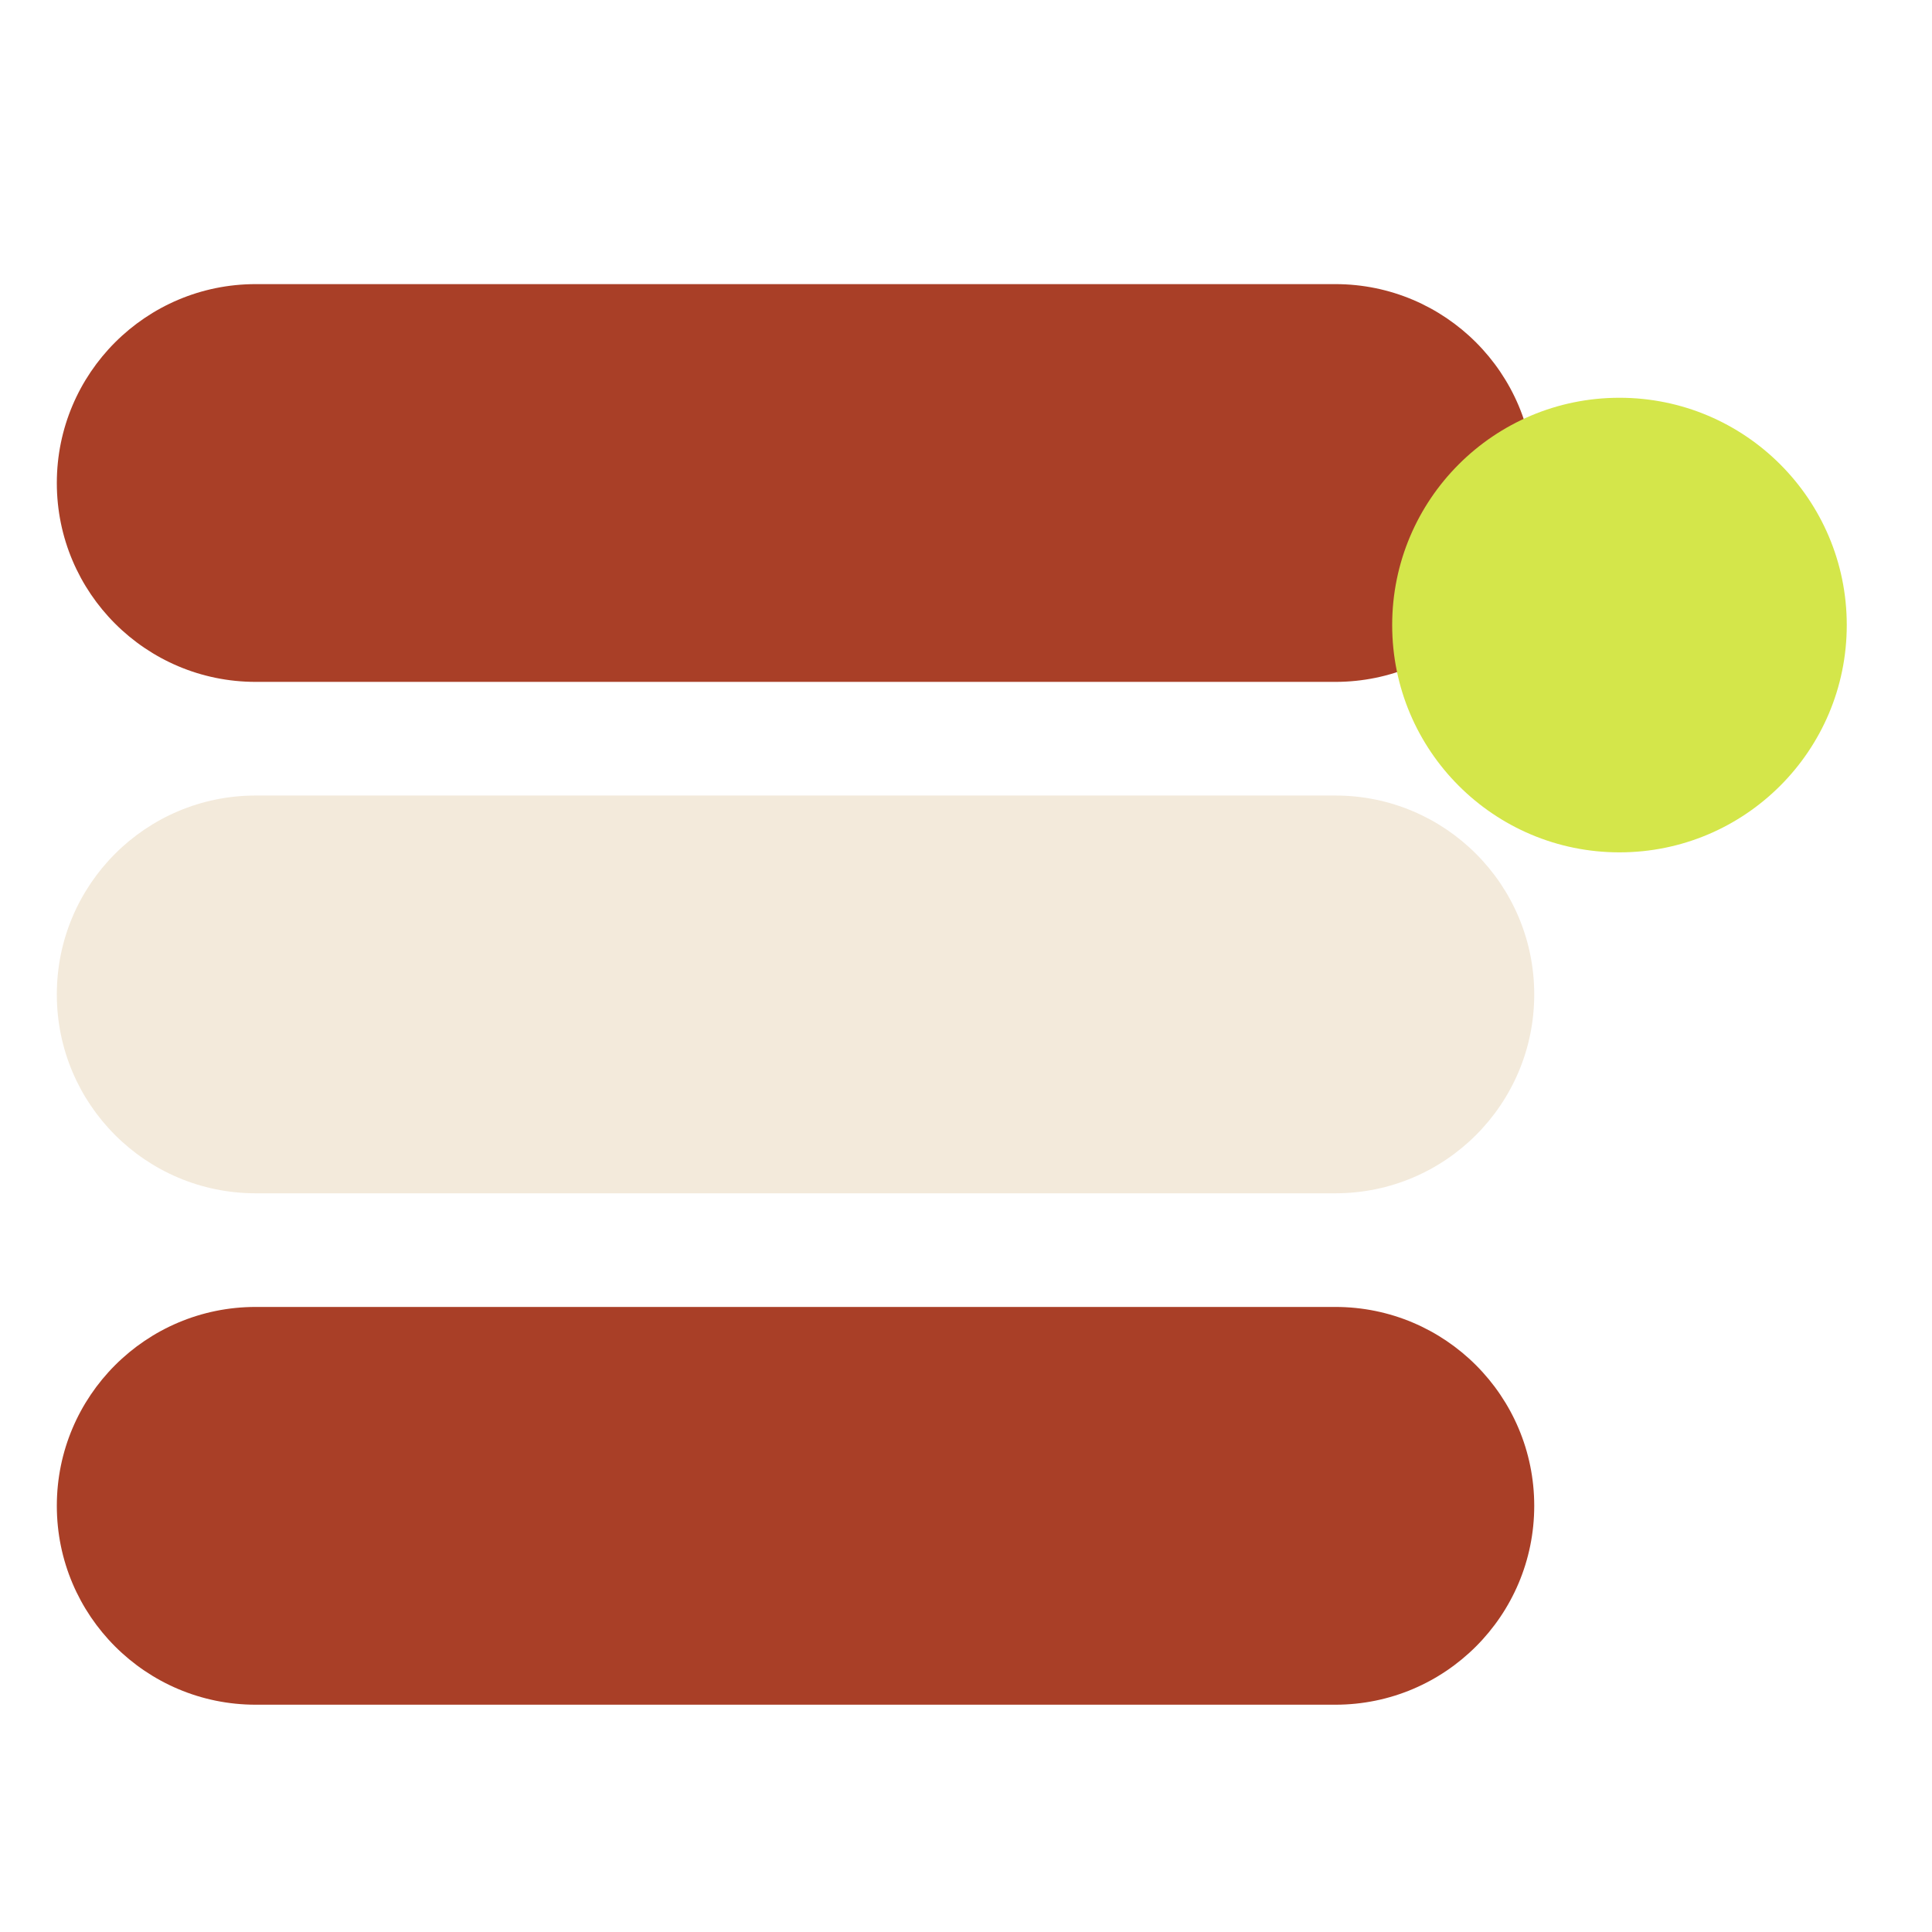
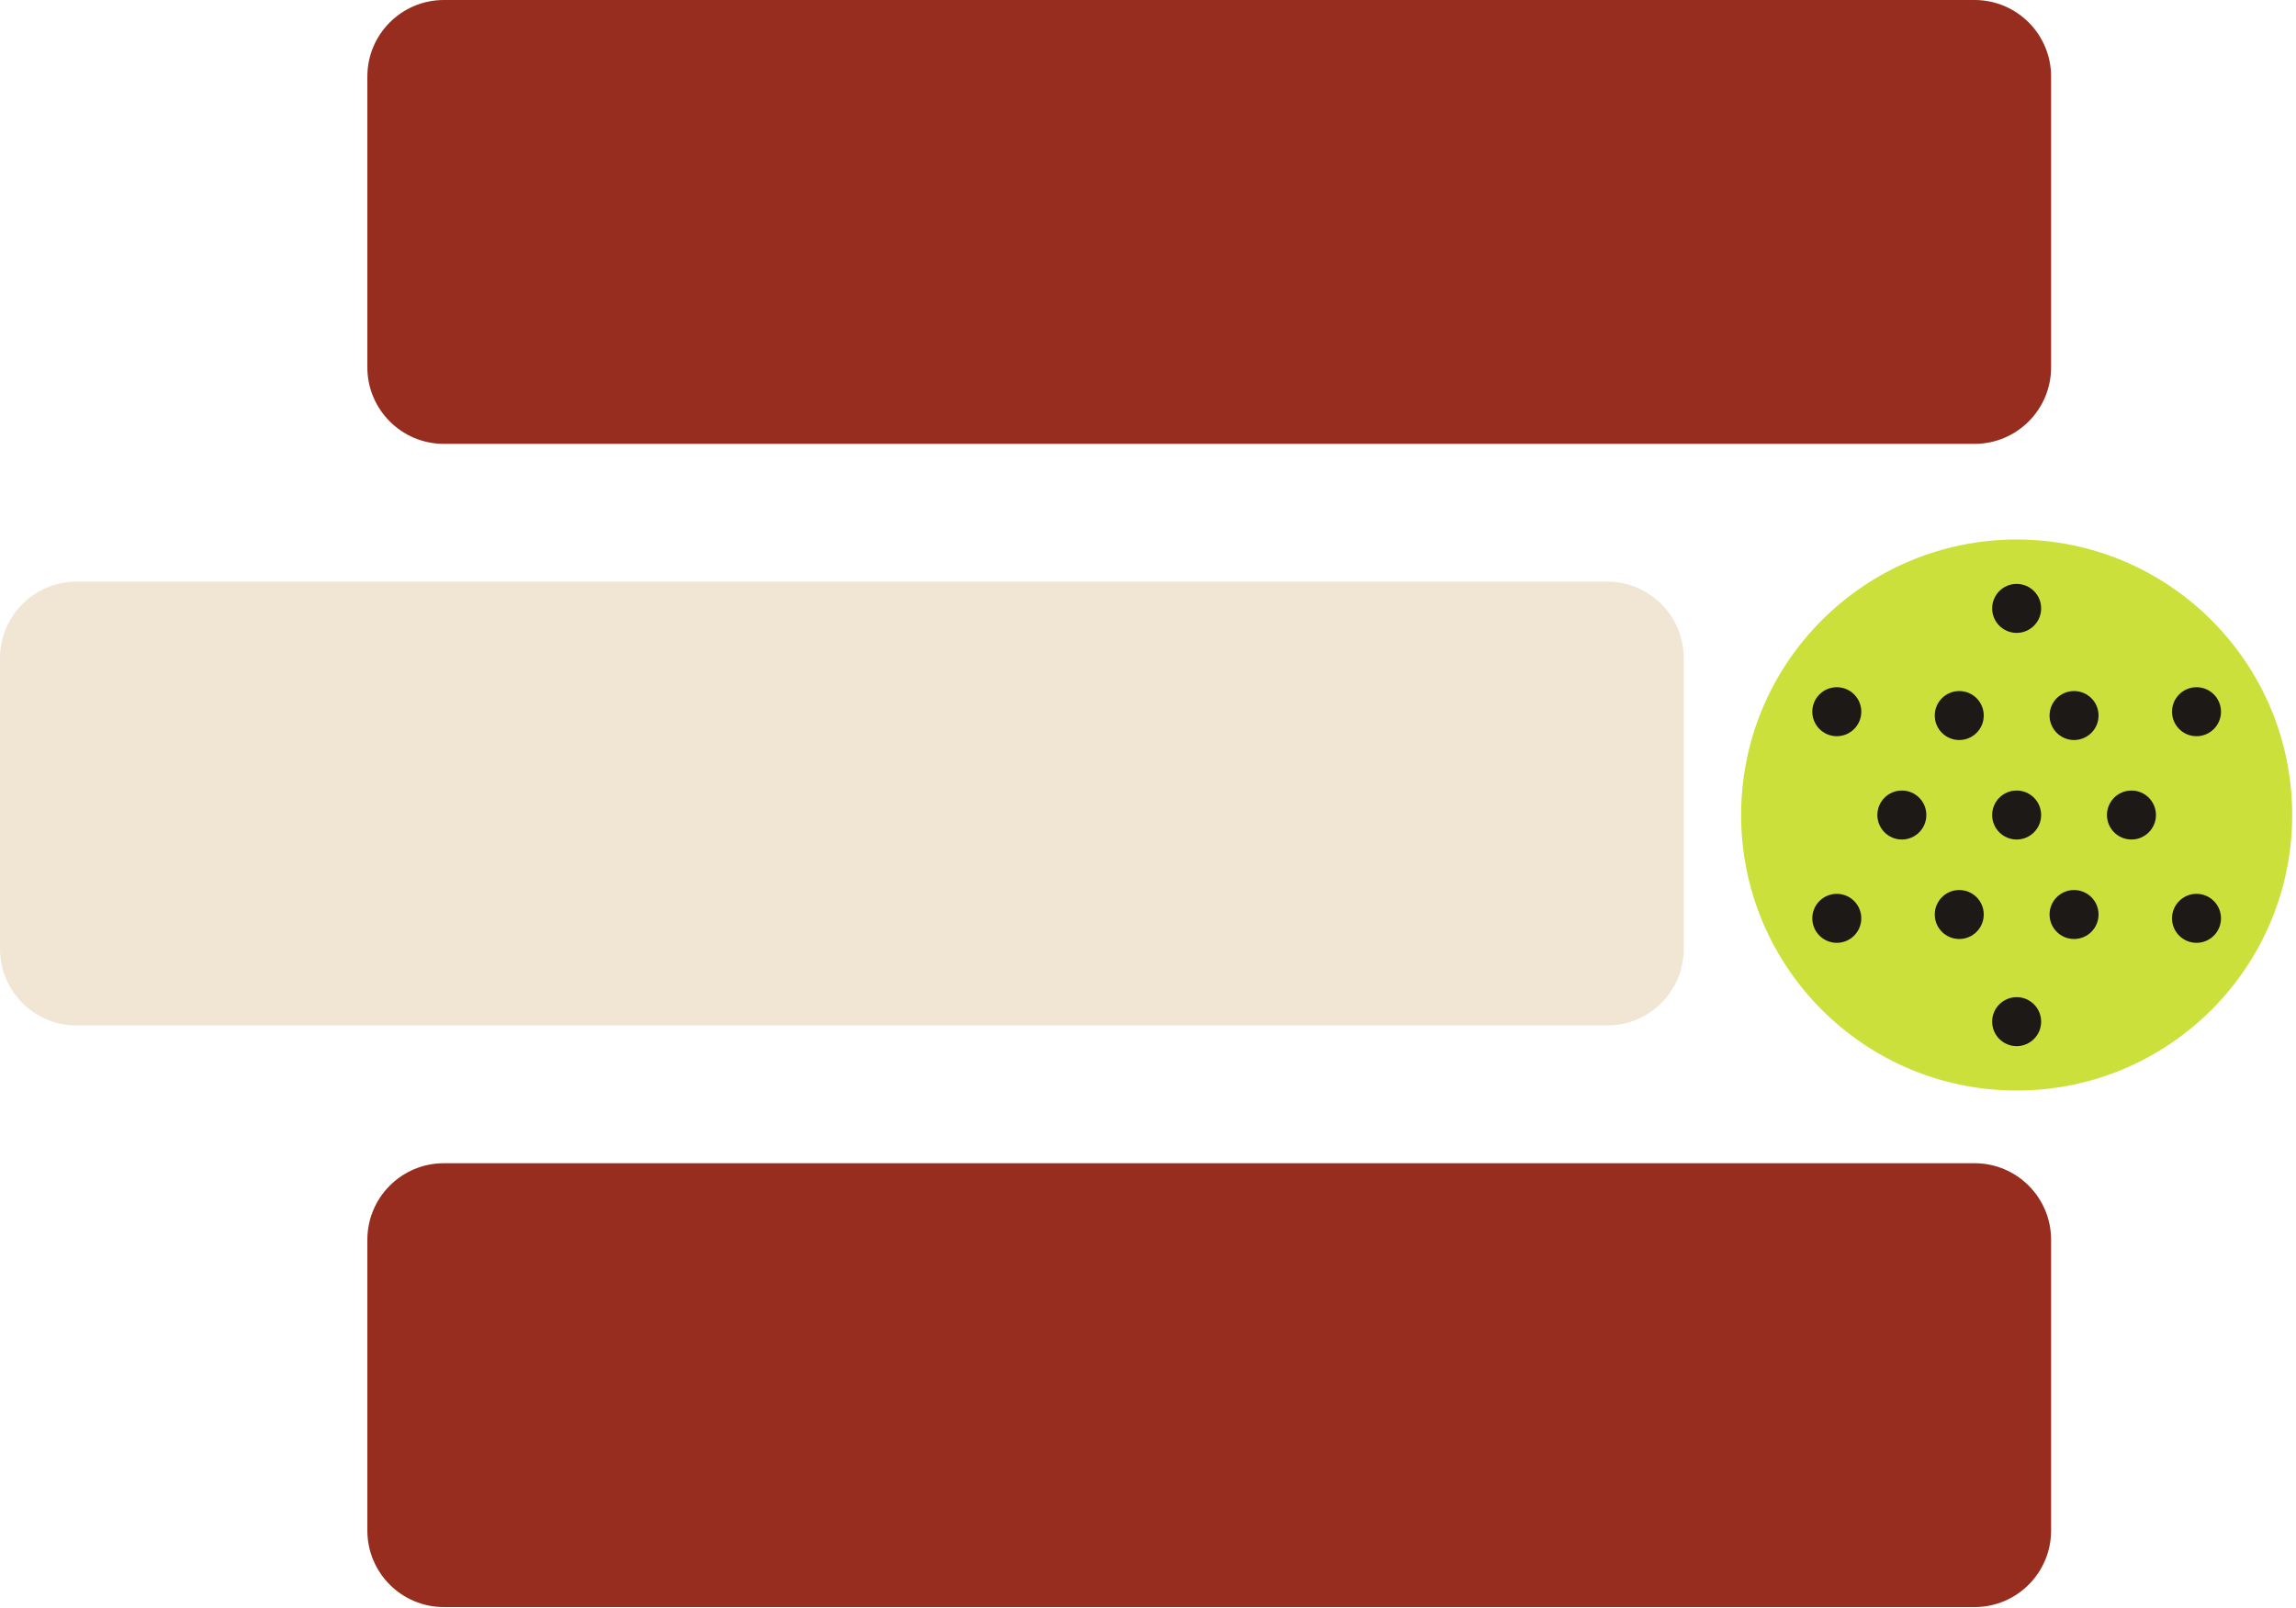
- <svg xmlns="http://www.w3.org/2000/svg" viewBox="0 0 34 34">
-   <rect x="1" y="5" width="26" height="7" rx="3.5" fill="#A93F27" />
-   <rect x="1" y="14" width="26" height="7" rx="3.5" fill="#F3EADB" />
-   <rect x="1" y="23" width="26" height="7" rx="3.5" fill="#A93F27" />
-   <circle cx="28.5" cy="11" r="4" fill="#D4E64A" />
+ <svg xmlns="http://www.w3.org/2000/svg" viewBox="0 0 300 210">
+   <rect x="48" y="0" width="220" height="58" rx="10" fill="#972D1E" />
+   <rect x="0" y="76" width="220" height="58" rx="10" fill="#F1E6D4" />
+   <rect x="48" y="152" width="220" height="58" rx="10" fill="#972D1E" />
+   <circle cx="263.5" cy="106.5" r="36" fill="#CBE03B" />
+   <g fill="#1C1917">
+     <circle cx="263.5" cy="79.5" r="3.2" />
+     <circle cx="240" cy="93" r="3.2" />
+     <circle cx="256" cy="93.5" r="3.2" />
+     <circle cx="271" cy="93.5" r="3.2" />
+     <circle cx="287" cy="93" r="3.2" />
+     <circle cx="248.5" cy="106.5" r="3.2" />
+     <circle cx="263.5" cy="106.5" r="3.2" />
+     <circle cx="278.5" cy="106.5" r="3.2" />
+     <circle cx="240" cy="120" r="3.2" />
+     <circle cx="256" cy="119.5" r="3.2" />
+     <circle cx="271" cy="119.5" r="3.2" />
+     <circle cx="287" cy="120" r="3.2" />
+     <circle cx="263.5" cy="133.5" r="3.2" />
+   </g>
</svg>
